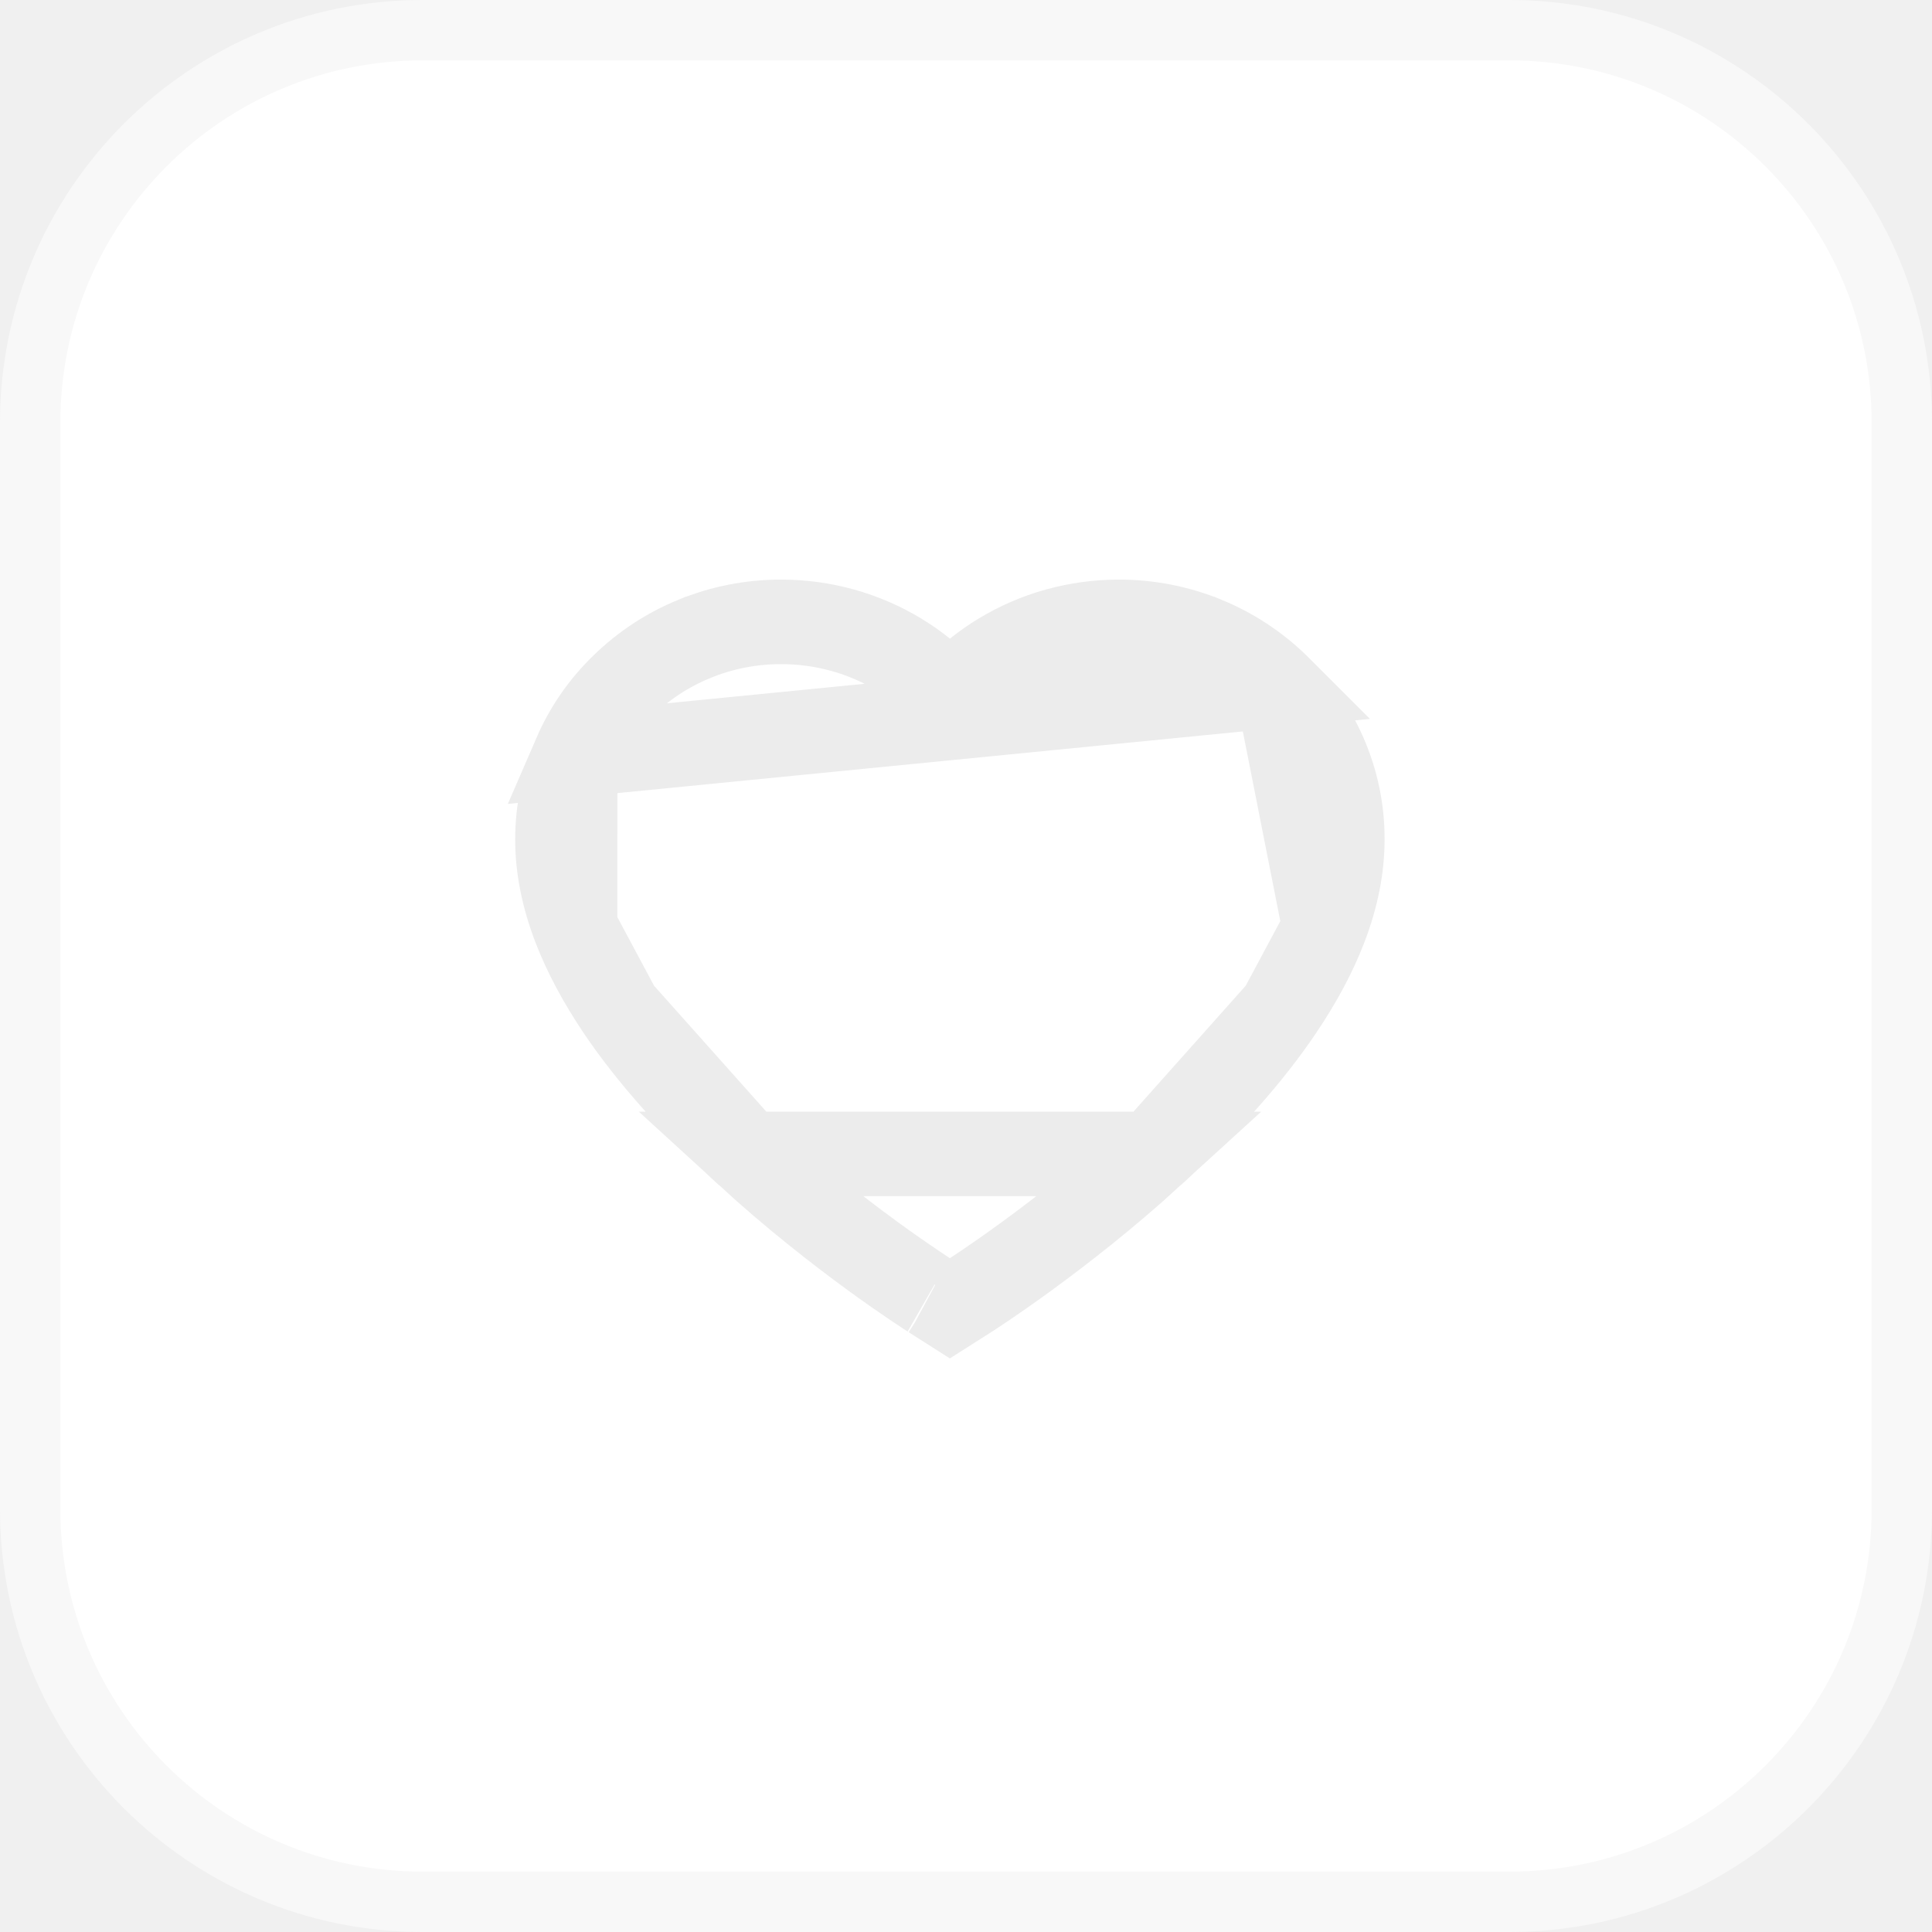
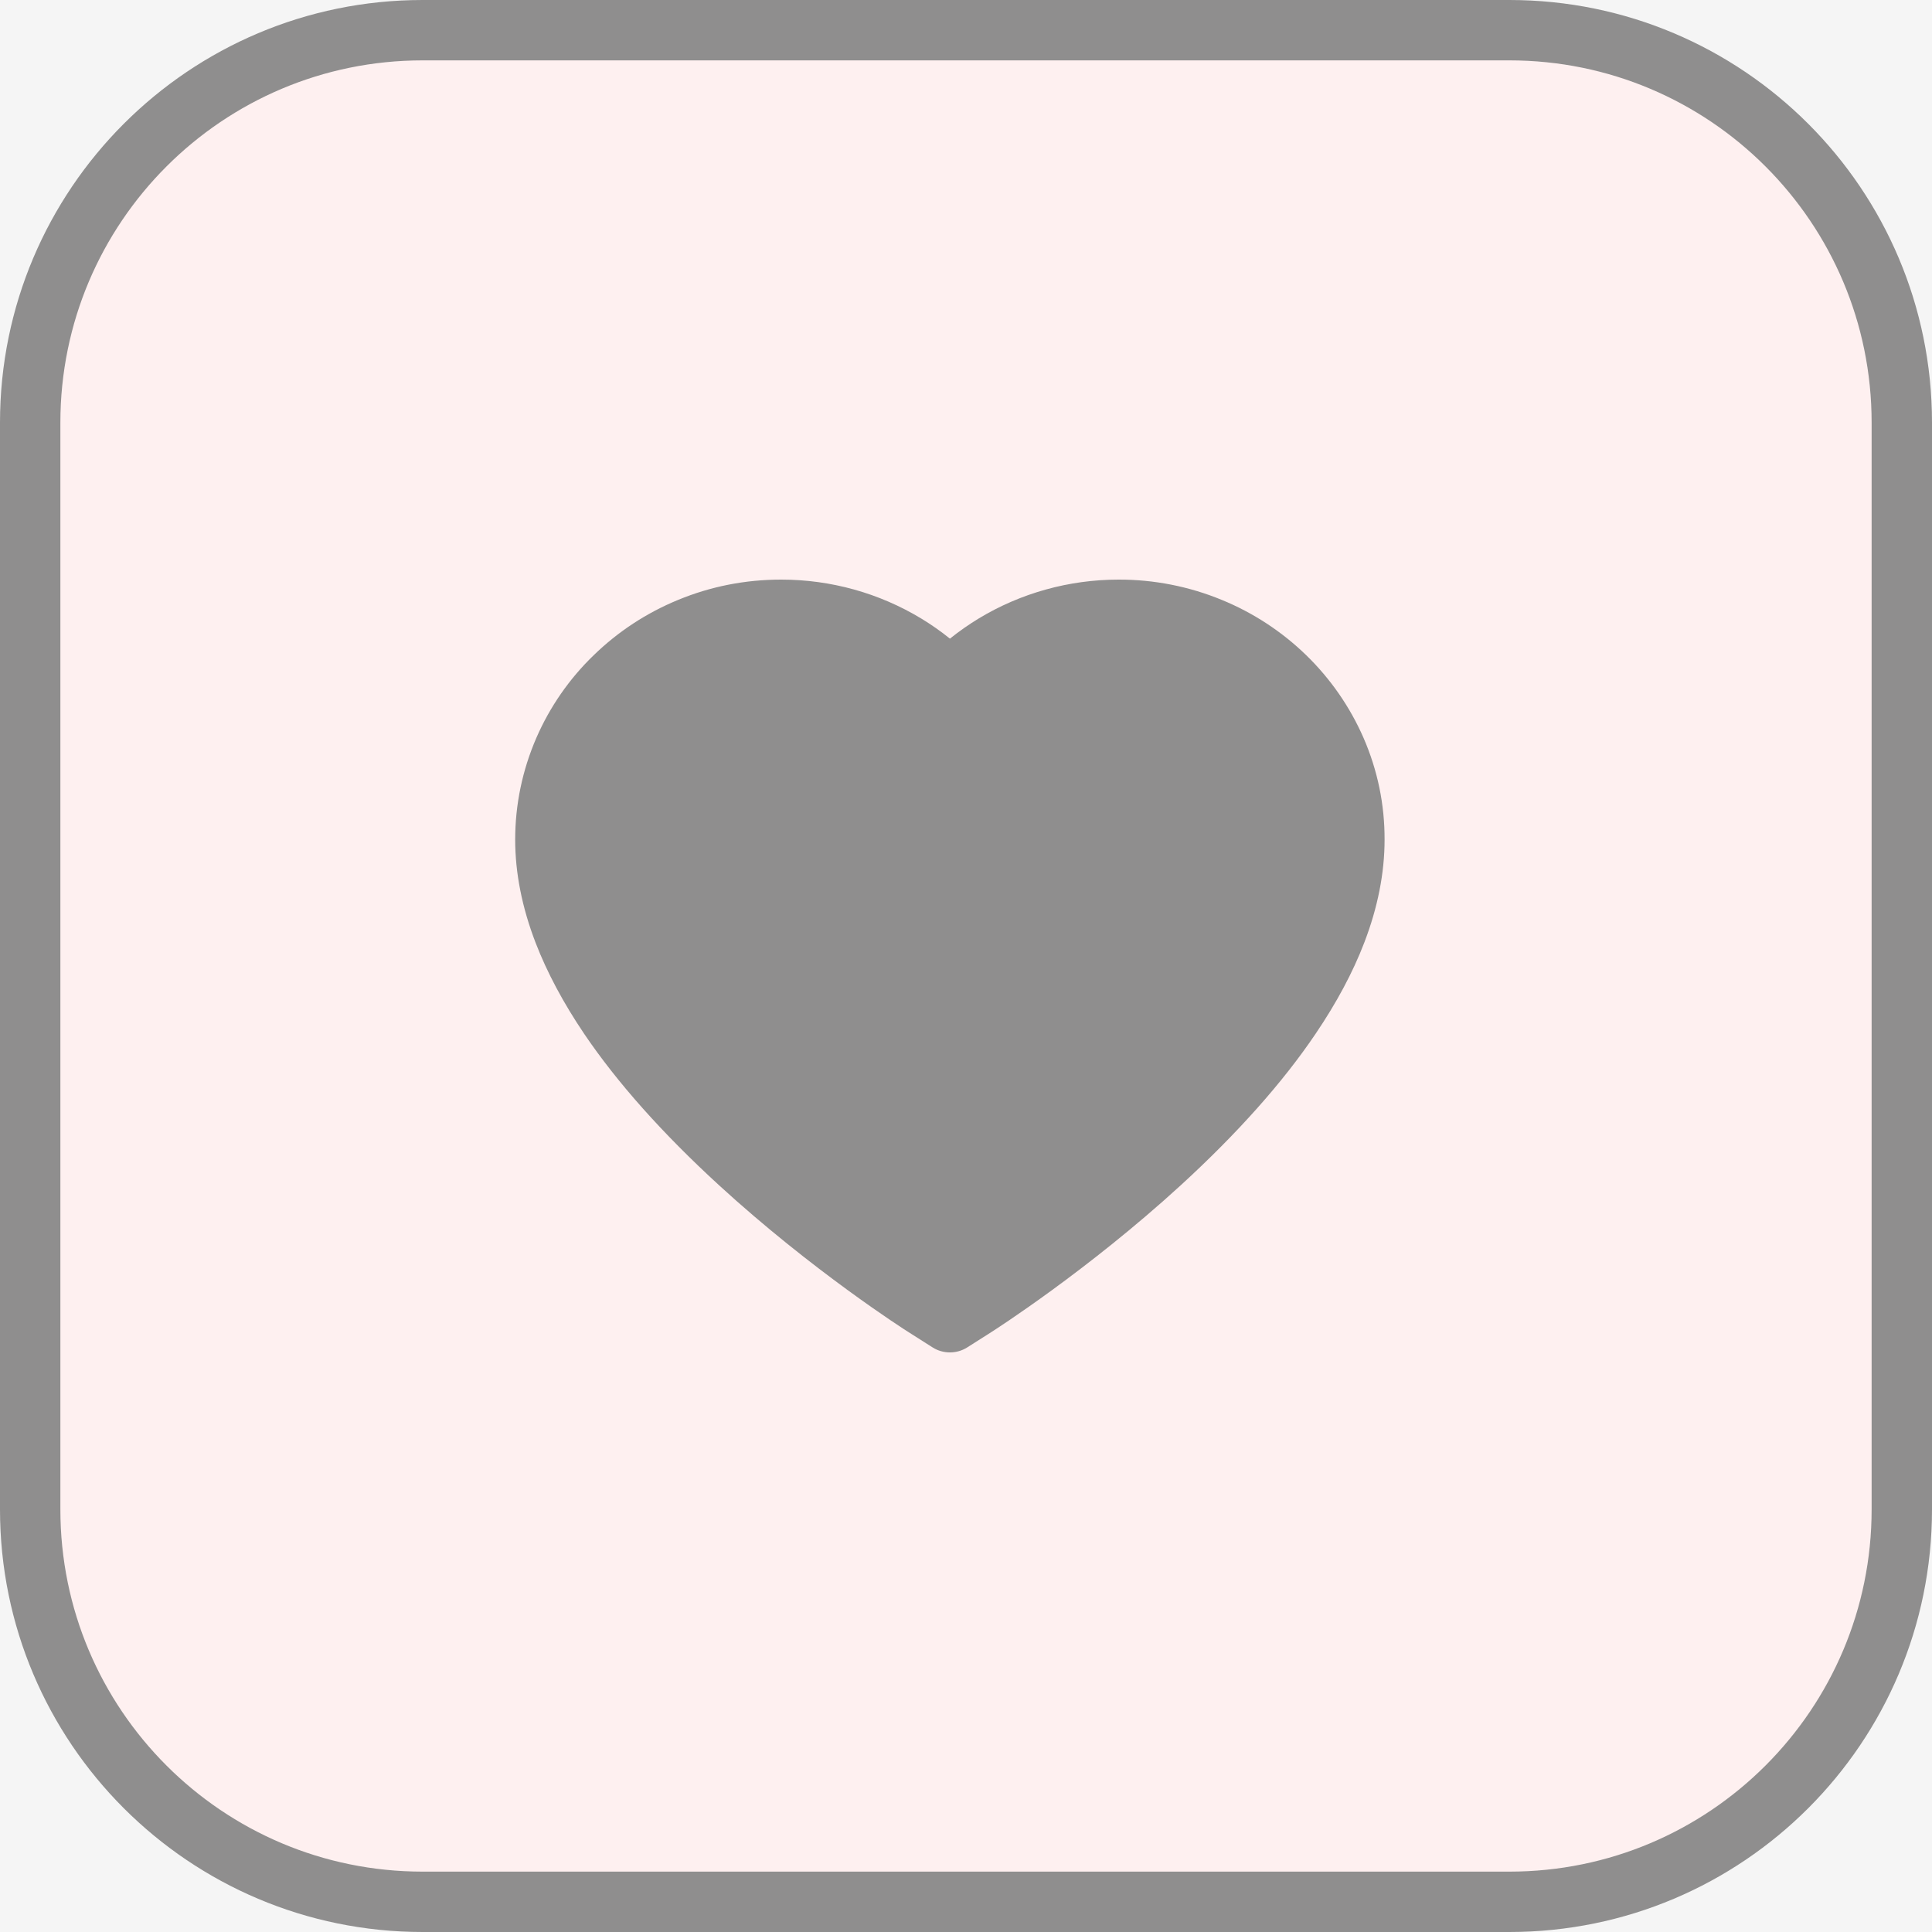
<svg xmlns="http://www.w3.org/2000/svg" width="32" height="32" viewBox="0 0 32 32" fill="none">
-   <rect x="0.5" y="0.5" width="31" height="31" rx="6.5" fill="white" stroke="#F8F8F8" />
-   <path d="M21.149 11.356L21.148 11.355C20.809 11.026 20.41 10.764 19.971 10.583L19.97 10.583C19.514 10.395 19.025 10.299 18.531 10.3L18.529 10.3C17.835 10.3 17.158 10.489 16.572 10.844L16.572 10.844C16.431 10.929 16.299 11.022 16.173 11.123L15.734 11.476L15.295 11.123C15.17 11.022 15.037 10.929 14.897 10.844L14.897 10.844C14.31 10.489 13.634 10.3 12.939 10.3C12.437 10.3 11.955 10.395 11.499 10.583L11.498 10.583C11.057 10.764 10.661 11.024 10.32 11.356L10.319 11.357L10.319 11.357C9.981 11.683 9.712 12.072 9.526 12.502L21.149 11.356ZM21.149 11.356C21.486 11.684 21.756 12.073 21.943 12.502C22.137 12.949 22.235 13.42 22.233 13.906V13.908C22.233 14.363 22.14 14.851 21.942 15.365L21.941 15.367M21.149 11.356L21.941 15.367M12.38 19.113L12.38 19.113C13.129 19.8 13.877 20.382 14.447 20.799C14.732 21.007 14.971 21.172 15.142 21.287C15.227 21.345 15.295 21.39 15.343 21.421C15.394 21.454 15.417 21.469 15.415 21.468L15.427 21.475L15.427 21.475L15.733 21.67L16.04 21.475L16.04 21.475C16.091 21.442 17.582 20.49 19.087 19.113H12.38ZM12.38 19.113C11.475 18.285 10.763 17.482 10.255 16.73M12.38 19.113L10.255 16.73M21.941 15.367C21.777 15.795 21.533 16.254 21.211 16.73M21.941 15.367L21.211 16.73M10.255 16.73C9.935 16.255 9.691 15.796 9.525 15.365L10.255 16.73ZM21.211 16.73C20.703 17.482 19.991 18.285 19.087 19.113L21.211 16.73ZM9.233 13.908C9.233 13.421 9.332 12.948 9.526 12.502L9.525 15.365C9.327 14.851 9.233 14.362 9.233 13.908Z" stroke="#ECECEC" stroke-width="1.4" />
+   <rect width="32" height="32" fill="#F5F5F5" />
+   <g clip-path="url(#clip0_0_1)">
+     <path d="M32 0H0V32H32V0Z" fill="#F5F5F5" />
+     <path d="M7 0.5H25C28.59 0.5 31.5 3.41 31.5 7V25C31.5 28.59 28.59 31.5 25 31.5H7C3.41 31.5 0.5 28.59 0.5 25V7C0.5 3.41 3.41 0.5 7 0.5Z" fill="#FEF0F0" stroke="#8F8E8E" />
+     <path d="M22.585 12.223C22.361 11.71 22.039 11.245 21.637 10.854C21.233 10.461 20.758 10.15 20.236 9.936C19.695 9.713 19.115 9.599 18.529 9.6C17.708 9.6 16.906 9.823 16.209 10.245C16.043 10.346 15.884 10.457 15.734 10.578C15.584 10.457 15.426 10.346 15.259 10.245C14.562 9.823 13.761 9.6 12.939 9.6C12.347 9.6 11.774 9.712 11.232 9.936C10.709 10.151 10.237 10.46 9.832 10.854C9.428 11.244 9.106 11.71 8.883 12.223C8.652 12.757 8.533 13.325 8.533 13.908C8.533 14.459 8.647 15.033 8.872 15.617C9.06 16.105 9.33 16.611 9.675 17.122C10.222 17.931 10.974 18.774 11.907 19.629C13.454 21.047 14.986 22.026 15.051 22.066L15.446 22.317C15.621 22.428 15.846 22.428 16.021 22.317L16.416 22.066C16.481 22.024 18.011 21.047 19.56 19.629C20.493 18.774 21.245 17.931 21.791 17.122C22.137 16.611 22.408 16.105 22.595 15.617C22.82 15.033 22.933 14.459 22.933 13.908C22.935 13.325 22.817 12.757 22.585 12.223Z" fill="#8F8E8E" />
+   </g>
+   <defs>
+     <clipPath id="clip0_0_1">
+       <rect width="32" height="32" fill="white" />
+     </clipPath>
+   </defs>
</svg>
